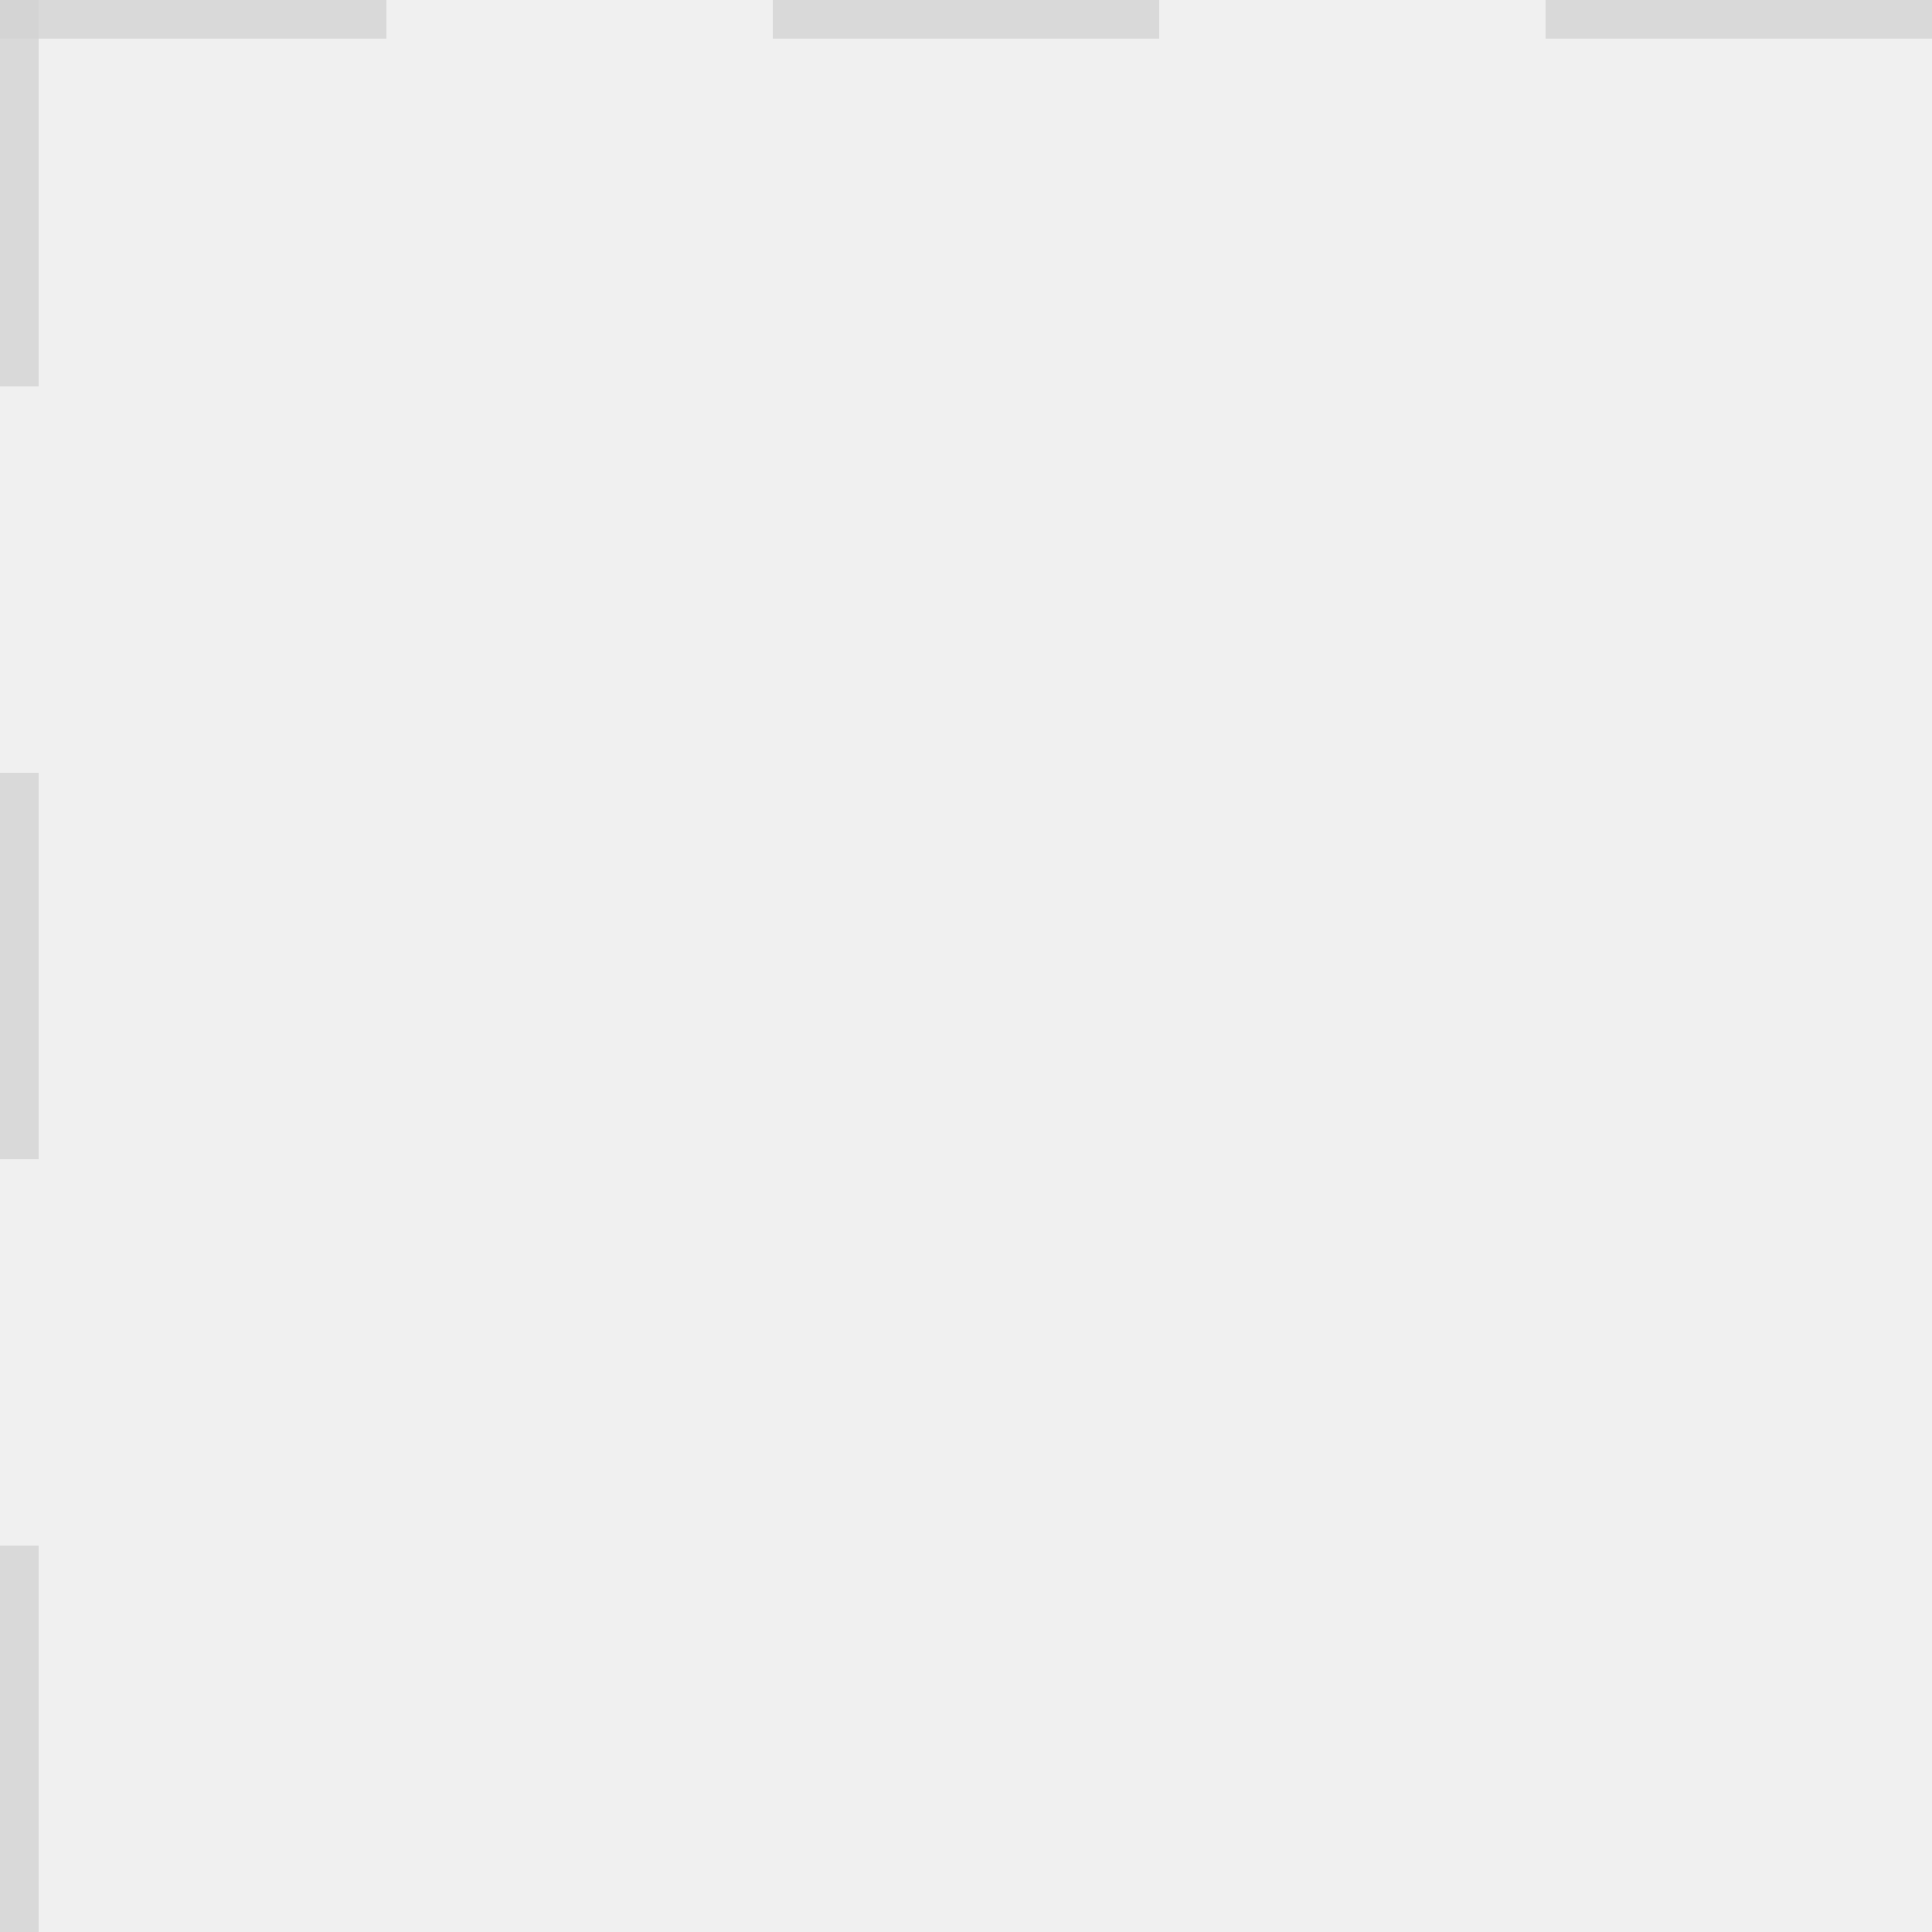
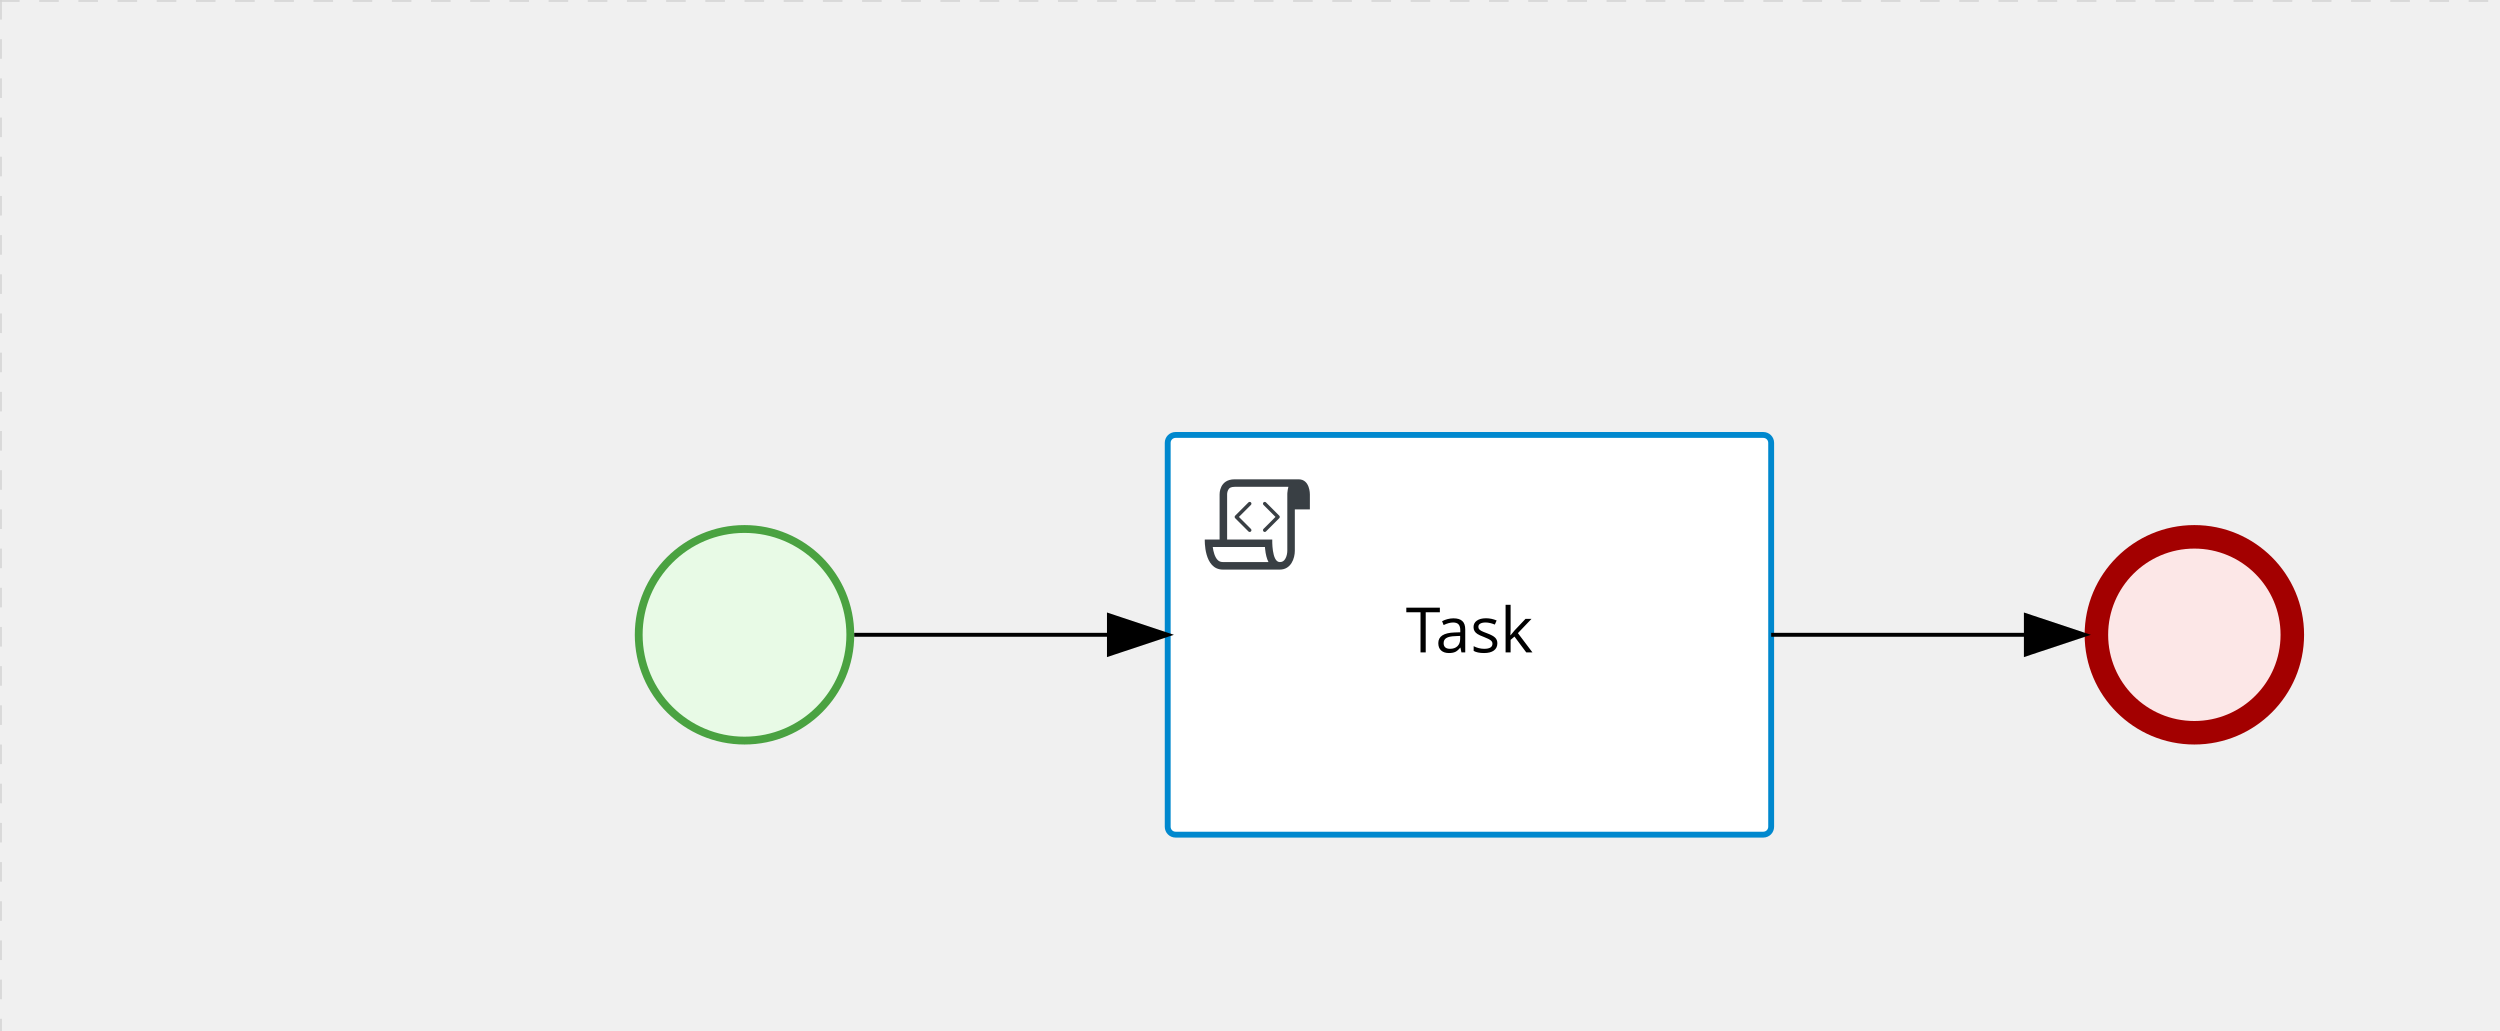
- <svg xmlns="http://www.w3.org/2000/svg" version="1.1" width="25" height="25" viewBox="0 0 25 25">
+ <svg xmlns="http://www.w3.org/2000/svg" version="1.1" width="638" height="263" viewBox="0 0 638 263">
  <defs />
  <g transform="matrix(1,0,0,1,0,0)">
    <g>
      <g>
        <g>
          <path fill="none" stroke="#d3d3d3" paint-order="fill stroke markers" d=" M 0 0 L 1200 0" stroke-miterlimit="10" stroke-opacity="0.8" stroke-dasharray="5" />
        </g>
        <g>
          <path fill="none" stroke="#d3d3d3" paint-order="fill stroke markers" d=" M 0 0 L 0 800" stroke-miterlimit="10" stroke-opacity="0.8" stroke-dasharray="5" />
        </g>
      </g>
+       <g id="_9B00CB41-18FA-4F41-85FD-962C3386D54F" bpmn2nodeid="_9B00CB41-18FA-4F41-85FD-962C3386D54F" transform="matrix(1,0,0,1,162,134)">
+         <g>
+           <path fill="none" stroke="none" />
+         </g>
+         <g transform="matrix(0.125,0,0,0.125,0,0)">
+           <g transform="matrix(1,0,0,1,0,0)">
+             <path fill="#e8fae6" stroke="none" id="_9B00CB41-18FA-4F41-85FD-962C3386D54F?shapeType=BACKGROUND" paint-order="stroke fill markers" d=" M 0 0 M 444 224 C 444 263.9 434.2 300.8 414.4 334.5 C 394.7 368.2 368 394.9 334.4 414.5 C 300.8 434.1 263.9 444 224 444 C 184.1 444 147.2 434.2 113.5 414.4 C 79.8 394.7 53.1 368 33.5 334.4 C 13.9 300.8 4 263.9 4 224 C 4 184.1 13.8 147.2 33.6 113.5 C 53.4 79.8 80.1 53.1 113.6 33.5 C 147.1 13.9 184.1 4 224 4 C 263.9 4 300.8 13.8 334.5 33.6 C 368.2 53.4 394.9 80.1 414.5 113.6 C 434.1 147.1 444 184.1 444 224 Z" />
+           </g>
+           <g>
+             <g transform="matrix(1,0,0,1,0,0)">
+               <g transform="matrix(1,0,0,1,0,0)">
+                 <path fill="rgb(74,162,65)" stroke="none" id="_9B00CB41-18FA-4F41-85FD-962C3386D54F?shapeType=BORDER&amp;renderType=FILL" paint-order="stroke fill markers" d=" M 0 0 M 224 0 C 100.3 0 0 100.3 0 224 C 0 347.7 100.3 448 224 448 C 347.7 448 448 347.7 448 224 C 448 100.3 347.7 0 224 0 Z M 0 0 M 224 432 C 109.1 432 16 338.9 16 224 C 16 109.1 109.1 16 224 16 C 338.9 16 432 109.1 432 224 C 432 338.9 338.9 432 224 432 Z" />
+               </g>
+             </g>
+           </g>
+         </g>
+         <g transform="matrix(1,0,0,1,28,61)" />
+       </g>
+       <g transform="matrix(1,0,0,1,162,134)" />
+       <g id="_ED7F6AA4-A831-4A25-BF7A-049348E39972" bpmn2nodeid="_ED7F6AA4-A831-4A25-BF7A-049348E39972" transform="matrix(1,0,0,1,298,111)">
+         <g>
+           <path fill="none" stroke="none" />
+         </g>
+         <g transform="matrix(1,0,0,1,0,0)">
+           <path fill="#ffffff" stroke="none" id="_ED7F6AA4-A831-4A25-BF7A-049348E39972?shapeType=BACKGROUND" paint-order="stroke fill markers" d=" M 2 0 L 152 0 L 152 0 A 2 2 0 0 1 154 2 L 154 100 L 154 100 A 2 2 0 0 1 152 102 L 2 102 L 2 102 A 2 2 0 0 1 0 100 L 0 2 L 0 2 A 2 2 0 0 1 2 0 Z" />
+         </g>
+         <g transform="matrix(1,0,0,1,0,0)">
+           <path fill="none" stroke="rgb(0,136,206)" id="_ED7F6AA4-A831-4A25-BF7A-049348E39972?shapeType=BORDER&amp;renderType=STROKE" paint-order="fill stroke markers" d=" M 2 0 L 152 0 L 152 0 A 2 2 0 0 1 154 2 L 154 100 L 154 100 A 2 2 0 0 1 152 102 L 2 102 L 2 102 A 2 2 0 0 1 0 100 L 0 2 L 0 2 A 2 2 0 0 1 2 0 Z" stroke-miterlimit="10" stroke-width="1.5" stroke-dasharray="" />
+         </g>
+         <g>
+           <g transform="matrix(0.06,0,0,0.06,9.4,9.4)">
+             <g transform="matrix(1,0,0,1,0,0)">
+               <path fill="#393f44" stroke="none" id="_ED7F6AA4-A831-4A25-BF7A-049348E39972undefined" paint-order="stroke fill markers" d=" M 0 0 M 197.3 130.2 C 194.4 127.3 189.6 127.3 186.7 130.2 L 130.2 186.7 C 127.3 189.6 127.3 194.4 130.2 197.3 L 186.7 253.8 C 188.1 255.3 190.1 256 192 256 C 193.9 256 195.9 255.3 197.3 253.7 C 200.2 250.8 200.2 246 197.3 243.1 L 146.2 192 L 197.3 140.8 C 200.2 137.9 200.2 133.1 197.3 130.2 Z" />
+             </g>
+             <g transform="matrix(1,0,0,1,0,0)">
+               <path fill="#393f44" stroke="none" id="_ED7F6AA4-A831-4A25-BF7A-049348E39972undefined" paint-order="stroke fill markers" d=" M 0 0 M 261.3 130.2 C 258.4 127.3 253.6 127.3 250.7 130.2 C 247.8 133.1 247.8 137.9 250.7 140.8 L 301.8 191.9 L 250.7 243 C 247.8 245.9 247.8 250.7 250.7 253.6 C 252.1 255.3 254.1 256 256 256 C 257.9 256 259.9 255.3 261.3 253.8 L 317.8 197.3 C 320.7 194.4 320.7 189.6 317.8 186.7 L 261.3 130.2 Z" />
+             </g>
+             <g transform="matrix(1,0,0,1,0,0)">
+               <path fill="#393f44" stroke="none" id="_ED7F6AA4-A831-4A25-BF7A-049348E39972undefined" paint-order="stroke fill markers" d=" M 0 0 M 400 32 C 400 32 152.8 32 128 32 C 62 32 64 96 64 96 L 64 288 L 1 288 C 1 288 -4 416 78 416 L 320 416 C 368 416 384 368 384 336 C 384 314.2 384 224.4 384 160 L 448 160 L 448 96 C 448 96 449 32 400 32 Z M 0 0 M 78 383.9 C 68.5 383.9 61.6 381.1 55.5 374.9 C 43.4 362.4 37.5 339.6 34.9 320 L 256.9 320 C 257.1 322.7 257.3 325.4 257.6 328.2 C 260 351.6 264.7 370.1 271.9 383.9 L 78 383.9 L 78 383.9 Z M 0 0 M 352 336 C 352 345.9 349.6 360.3 342.9 371 C 337.2 380.1 330.4 384 320 384 C 285 384 288 288 288 288 L 96 288 L 96 96 L 96 95.9 L 96 95.1 C 96 90.6 97.6 78.3 104.7 71.2 C 106.5 69.4 111.9 64 128 64 L 356.5 64 C 354.4 72.8 352.8 81.8 352.2 89.9 C 352.2 90.5 352.1 91.1 352.1 91.7 C 352.1 92 352.1 92.3 352.1 92.6 C 352 94.8 352 96 352 96 L 352 160 L 352 336 Z" />
+             </g>
+           </g>
+         </g>
+         <g transform="matrix(1,0,0,1,60.75,43.5)">
+           <text fill="#000000" stroke="none" font-family="Open Sans" font-size="12pt" font-style="normal" font-weight="normal" text-decoration="normal" x="16.25" y="12" text-anchor="middle" dominant-baseline="alphabetic">Task</text>
+         </g>
+       </g>
+       <g id="_F5B8E259-6F9B-4BB0-AFD0-3C2ABC15E5AD" bpmn2nodeid="_F5B8E259-6F9B-4BB0-AFD0-3C2ABC15E5AD">
+         <g>
+           <path fill="none" stroke="#000000" paint-order="fill stroke markers" d=" M 218 162 L 283 162" stroke-miterlimit="10" stroke-dasharray="" />
+         </g>
+         <g transform="matrix(1,0,0,1,218,162)" />
+         <g transform="matrix(6.123233995736766e-17,1,-1,6.123233995736766e-17,298,157)">
+           <path fill="#000000" stroke="#000000" paint-order="fill stroke markers" d=" M 10 15 L 0 15 L 5 0 Z" stroke-miterlimit="10" stroke-dasharray="" />
+         </g>
+         <g transform="matrix(1,0,0,1,218,152)" />
+       </g>
+       <g id="_41A2113C-C0F2-470D-A8DB-8AC709AA6A38" bpmn2nodeid="_41A2113C-C0F2-470D-A8DB-8AC709AA6A38" transform="matrix(1,0,0,1,532,134)">
+         <g>
+           <path fill="none" stroke="none" />
+         </g>
+         <g transform="matrix(0.125,0,0,0.125,0,0)">
+           <g transform="matrix(1,0,0,1,0,0)">
+             <path fill="#fce7e7" stroke="none" id="_41A2113C-C0F2-470D-A8DB-8AC709AA6A38?shapeType=BACKGROUND" paint-order="stroke fill markers" d=" M 0 0 M 444 224 C 444 263.9 434.2 300.8 414.4 334.5 C 394.7 368.2 368 394.9 334.4 414.5 C 300.8 434.1 263.9 444 224 444 C 184.1 444 147.2 434.2 113.5 414.4 C 79.8 394.7 53.1 368 33.5 334.4 C 13.9 300.8 4 263.9 4 224 C 4 184.1 13.8 147.2 33.6 113.5 C 53.4 79.8 80.1 53.1 113.6 33.5 C 147.1 13.9 184.1 4 224 4 C 263.9 4 300.8 13.8 334.5 33.6 C 368.2 53.4 394.9 80.1 414.5 113.6 C 434.1 147.1 444 184.1 444 224 Z" />
+           </g>
+           <g>
+             <g transform="matrix(1,0,0,1,0,0)">
+               <g transform="matrix(1,0,0,1,0,0)">
+                 <path fill="rgb(163,0,0)" stroke="none" id="_41A2113C-C0F2-470D-A8DB-8AC709AA6A38?shapeType=BORDER&amp;renderType=FILL" paint-order="stroke fill markers" d=" M 0 0 M 224 0 C 100.3 0 0 100.3 0 224 C 0 347.7 100.3 448 224 448 C 347.7 448 448 347.7 448 224 C 448 100.3 347.7 0 224 0 Z M 0 0 M 224 400 C 126.8 400 48 321.2 48 224 C 48 126.8 126.8 48 224 48 C 321.2 48 400 126.8 400 224 C 400 321.2 321.2 400 224 400 Z" />
+               </g>
+             </g>
+           </g>
+         </g>
+         <g transform="matrix(1,0,0,1,28,61)" />
+       </g>
+       <g id="_88D0714D-6913-42EC-8B2D-CF9F48649A9C" bpmn2nodeid="_88D0714D-6913-42EC-8B2D-CF9F48649A9C">
+         <g>
+           <path fill="none" stroke="#000000" paint-order="fill stroke markers" d=" M 452 162 L 517 162" stroke-miterlimit="10" stroke-dasharray="" />
+         </g>
+         <g transform="matrix(1,0,0,1,452,162)" />
+         <g transform="matrix(6.123233995736766e-17,1,-1,6.123233995736766e-17,532,157)">
+           <path fill="#000000" stroke="#000000" paint-order="fill stroke markers" d=" M 10 15 L 0 15 L 5 0 Z" stroke-miterlimit="10" stroke-dasharray="" />
+         </g>
+         <g transform="matrix(1,0,0,1,452,152)" />
+       </g>
+       <g transform="matrix(1,0,0,1,532,134)" />
+       <g transform="matrix(1,0,0,1,298,111)" />
    </g>
  </g>
</svg>
